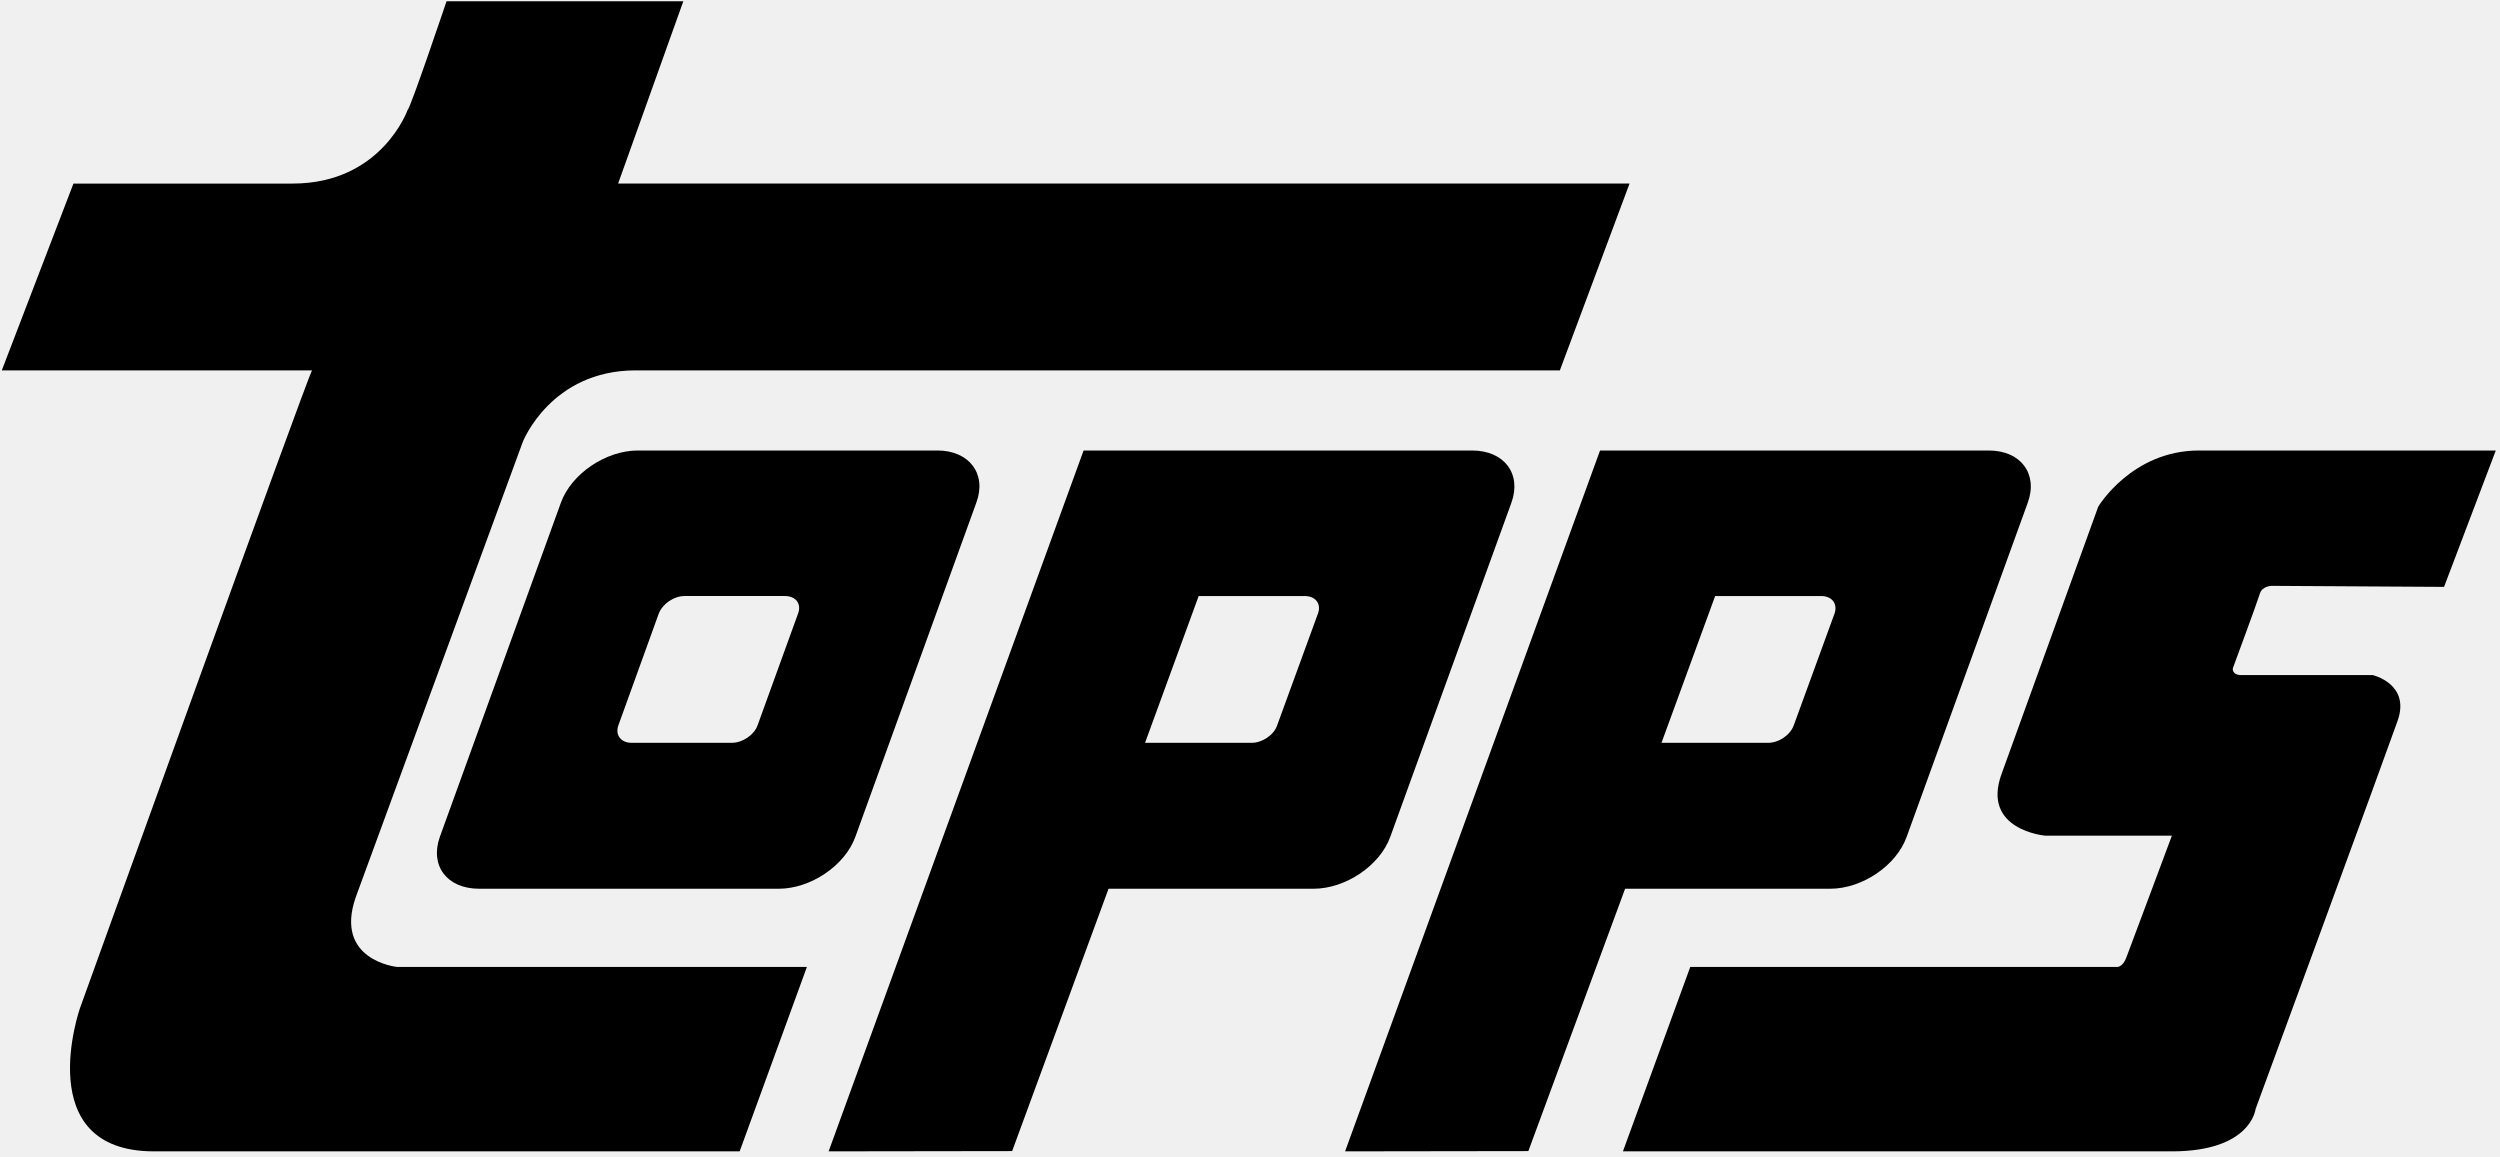
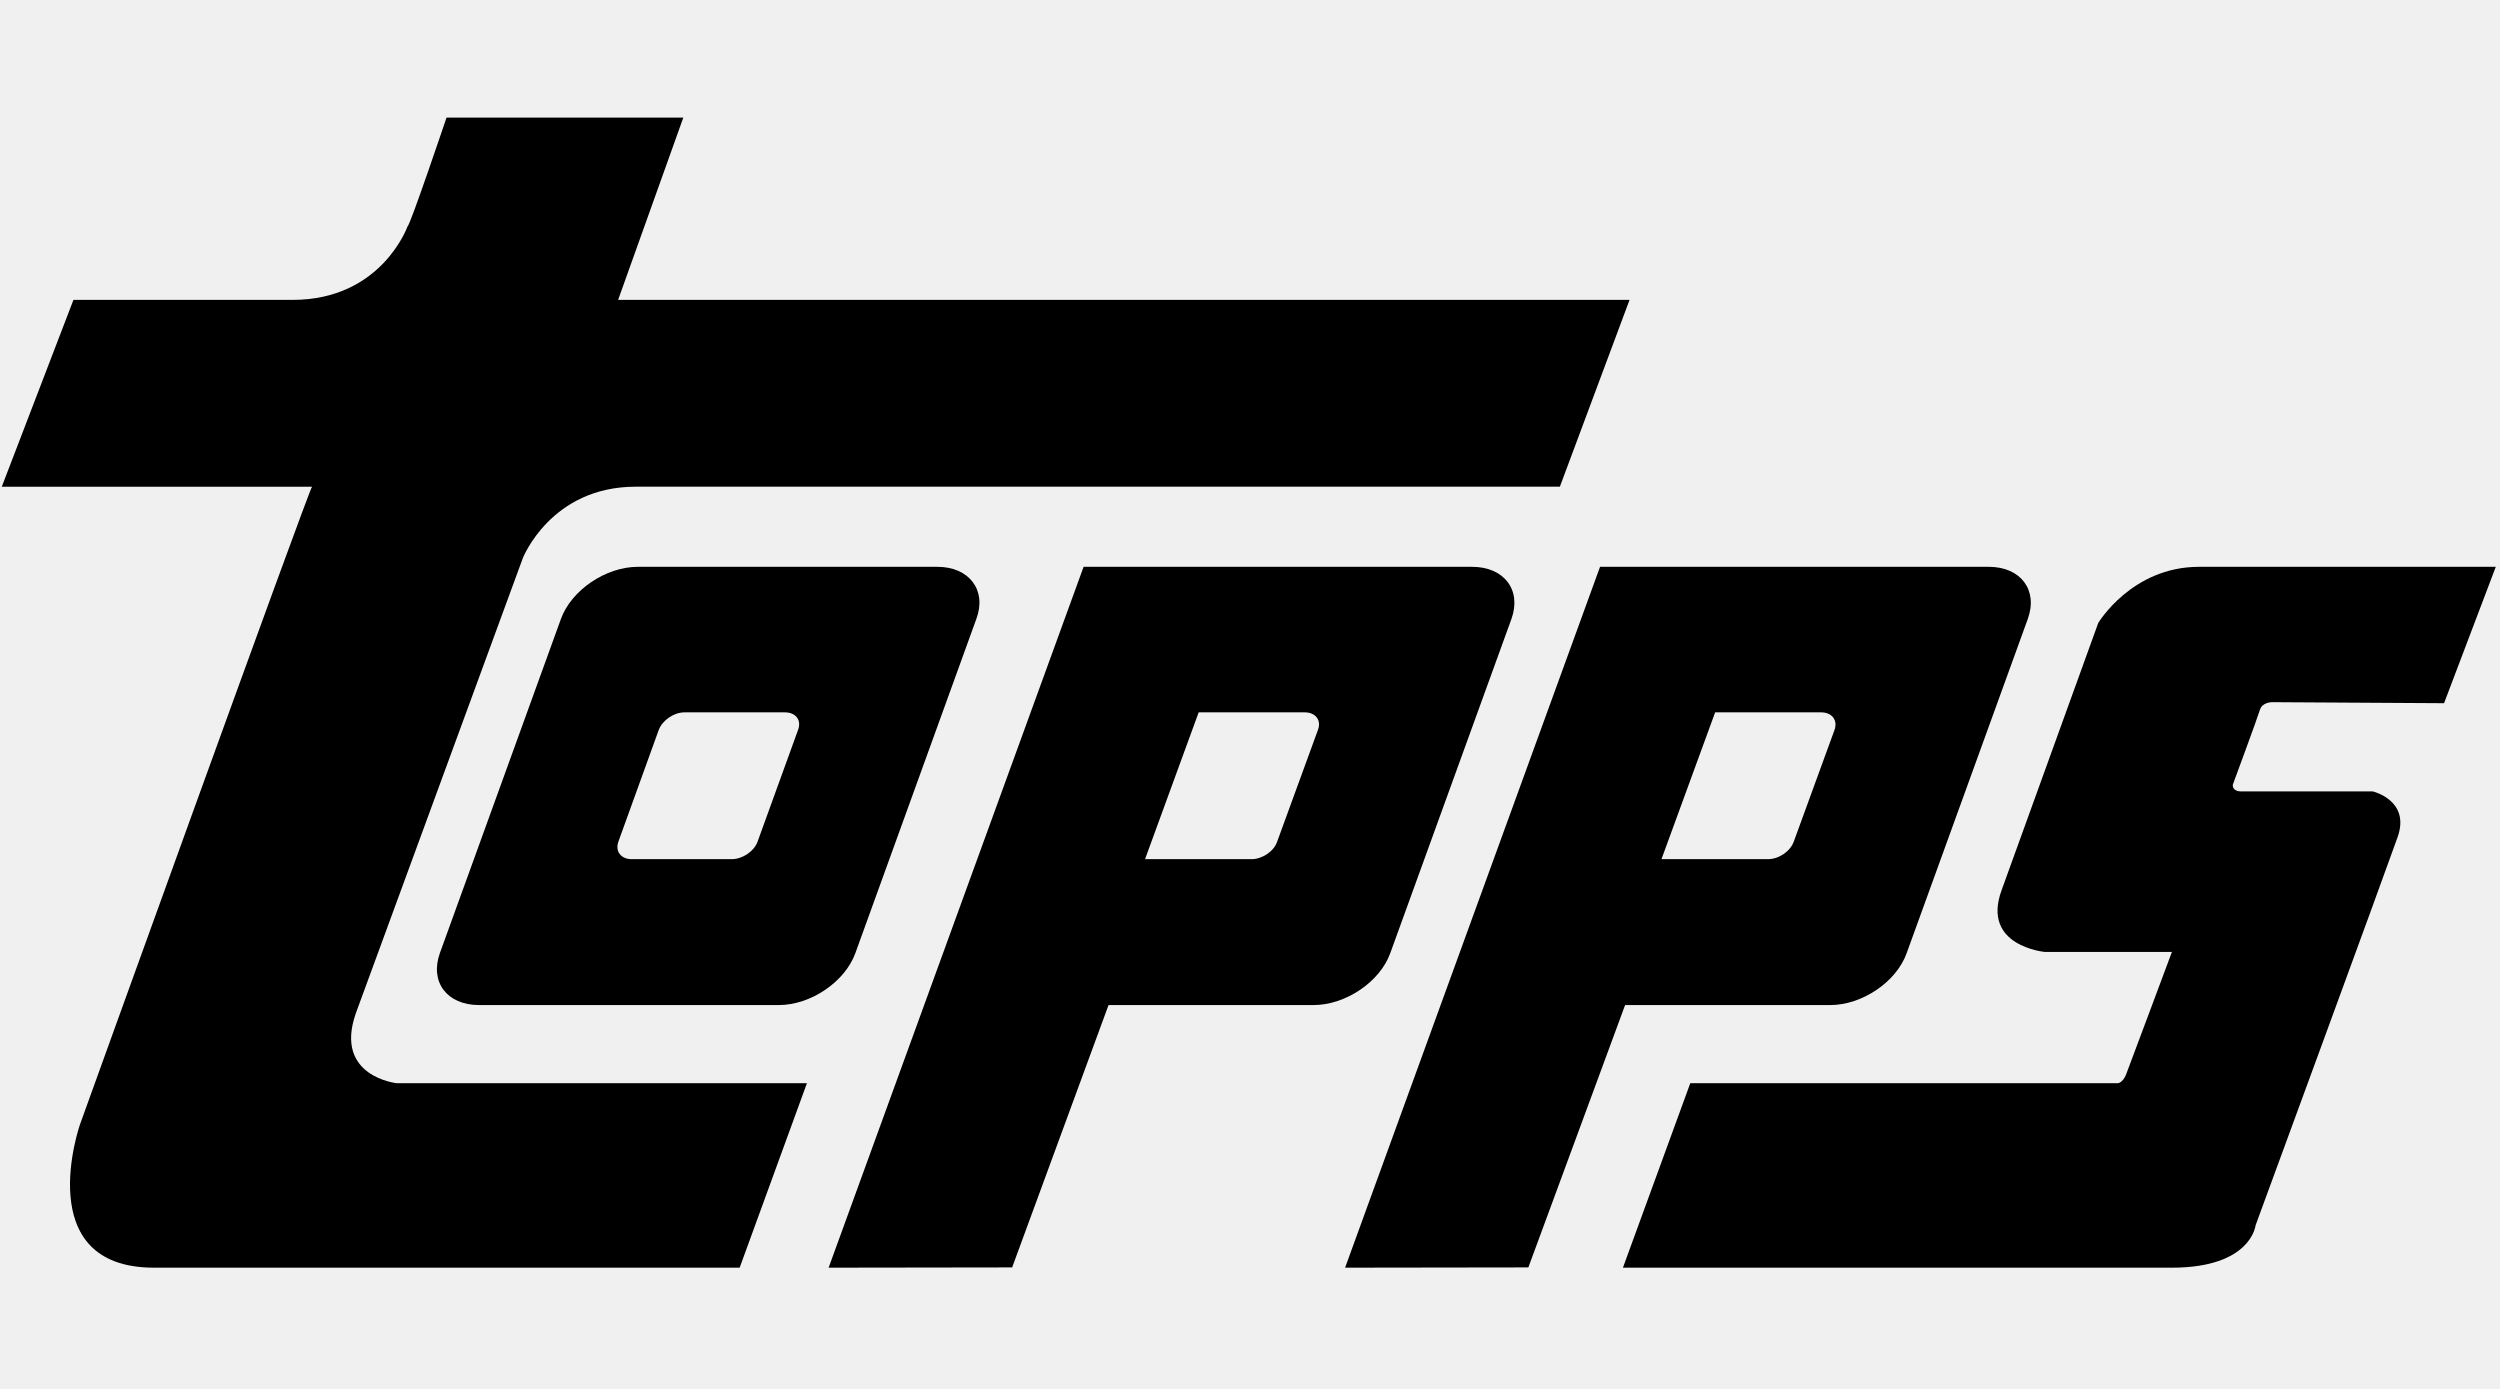
- <svg xmlns="http://www.w3.org/2000/svg" height="185" viewBox="0 0 400 185" width="400">
+ <svg xmlns="http://www.w3.org/2000/svg" height="50" viewBox="0 0 400 185" fill="white" width="90">
  <g fill="#000" fill-rule="nonzero">
    <path d="m71.445.204s-5.859 17.367-6.22 17.367c0 0-4.152 11.8-18.402 11.8h-35.072l-11.465 29.891h49.641c-.341 0-37.135 102.054-37.135 102.054s-7.99 22.901 11.835 22.901h93.719l10.761-29.512h-65.61s-10.068-1.034-6.589-11.125l26.743-72.89s4.476-11.429 18.051-11.429h147.876l11.15-29.891h-161.83l10.433-29.167h-37.886z" />
    <path d="m92.837.08c-10.764 0-16.121 8.991-16.121 8.991s-12.19 33.676-15.46 42.747c-3.289 8.989 6.955 9.885 6.955 9.885h20.293s-6.793 18.219-7.33 19.602c-.524 1.343-1.329 1.401-1.329 1.401h-68.402l-10.774 29.512h87.836c12.691 0 13.386-6.771 13.386-6.771s20.659-56.233 22.73-62.129c2.078-5.9-3.984-7.304-3.984-7.304h-20.998c-1.571 0-1.39-1.076-1.39-1.076s3.968-10.734 4.333-11.961c.366-1.24 1.913-1.24 1.913-1.24l27.554.165 8.277-21.822-47.489.001z" transform="translate(259 72)" />
    <path d="m29.942 44.047 6.466-17.894c.614-1.55 2.405-2.788 4.131-2.788h16.053c1.725 0 2.683 1.237 2.105 2.788l-6.484 17.894c-.547 1.546-2.403 2.805-4.132 2.805h-16.037c-1.689 0-2.654-1.259-2.102-2.805zm3.111-43.967c-5.142 0-10.639 3.743-12.305 8.338l-19.36 53.445c-1.665 4.637 1.119 8.336 6.265 8.336h47.951c5.094 0 10.6-3.699 12.263-8.336l19.348-53.445c1.708-4.595-1.145-8.338-6.22-8.338z" transform="translate(69 72)" />
    <path d="m59.423 23.366h16.954c1.745 0 2.682 1.237 2.154 2.788l-6.528 17.894c-.551 1.546-2.376 2.805-4.128 2.805h-17.038zm-18.417-23.286-40.792 112.137 29.322-.042 15.48-41.976h32.823c5.085 0 10.6-3.699 12.238-8.336l19.37-53.445c1.665-4.595-1.111-8.338-6.246-8.338z" transform="translate(215 72)" />
    <path d="m59.787 23.366h16.974c1.712 0 2.691 1.237 2.118 2.788l-6.532 17.894c-.503 1.546-2.394 2.805-4.081 2.805h-17.059zm-18.412-23.286-40.795 112.137 29.363-.042 15.423-41.976h32.8c5.108 0 10.637-3.699 12.288-8.336l19.377-53.445c1.651-4.595-1.138-8.338-6.3-8.338z" transform="translate(132 72)" />
  </g>
</svg>
